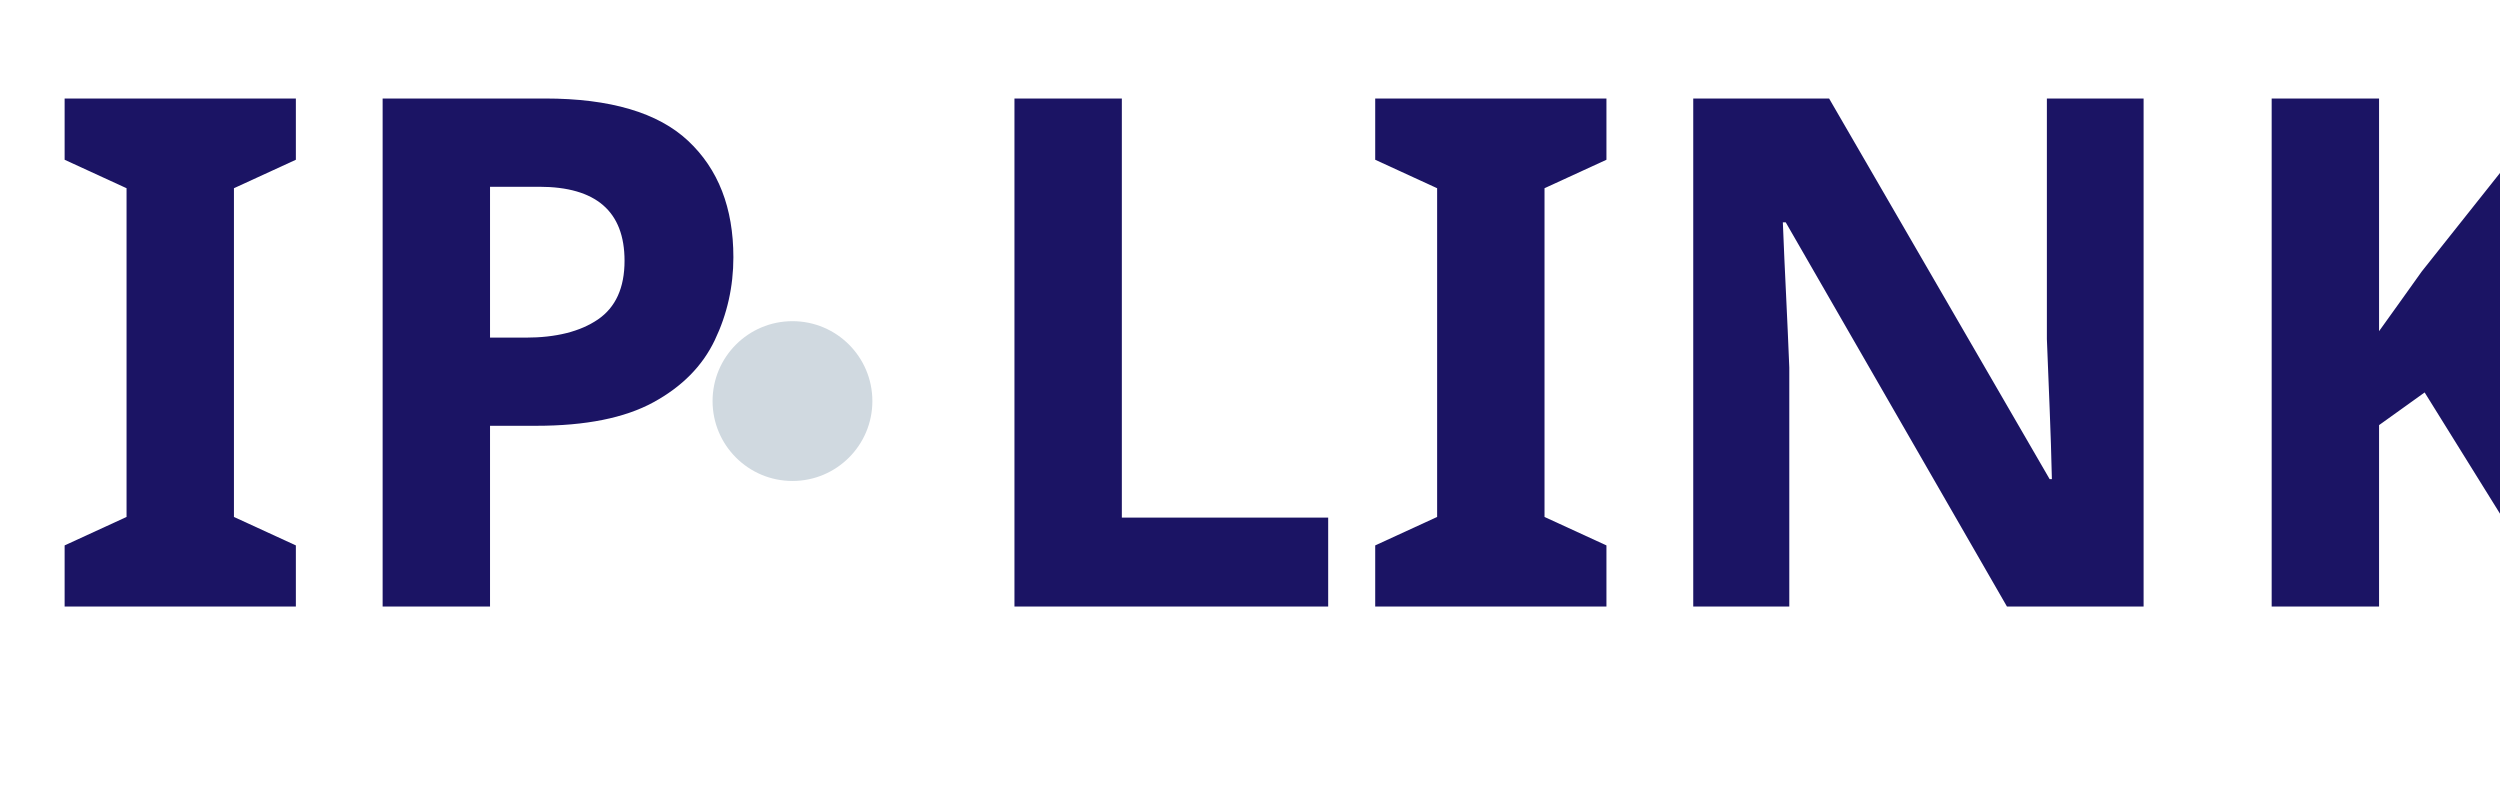
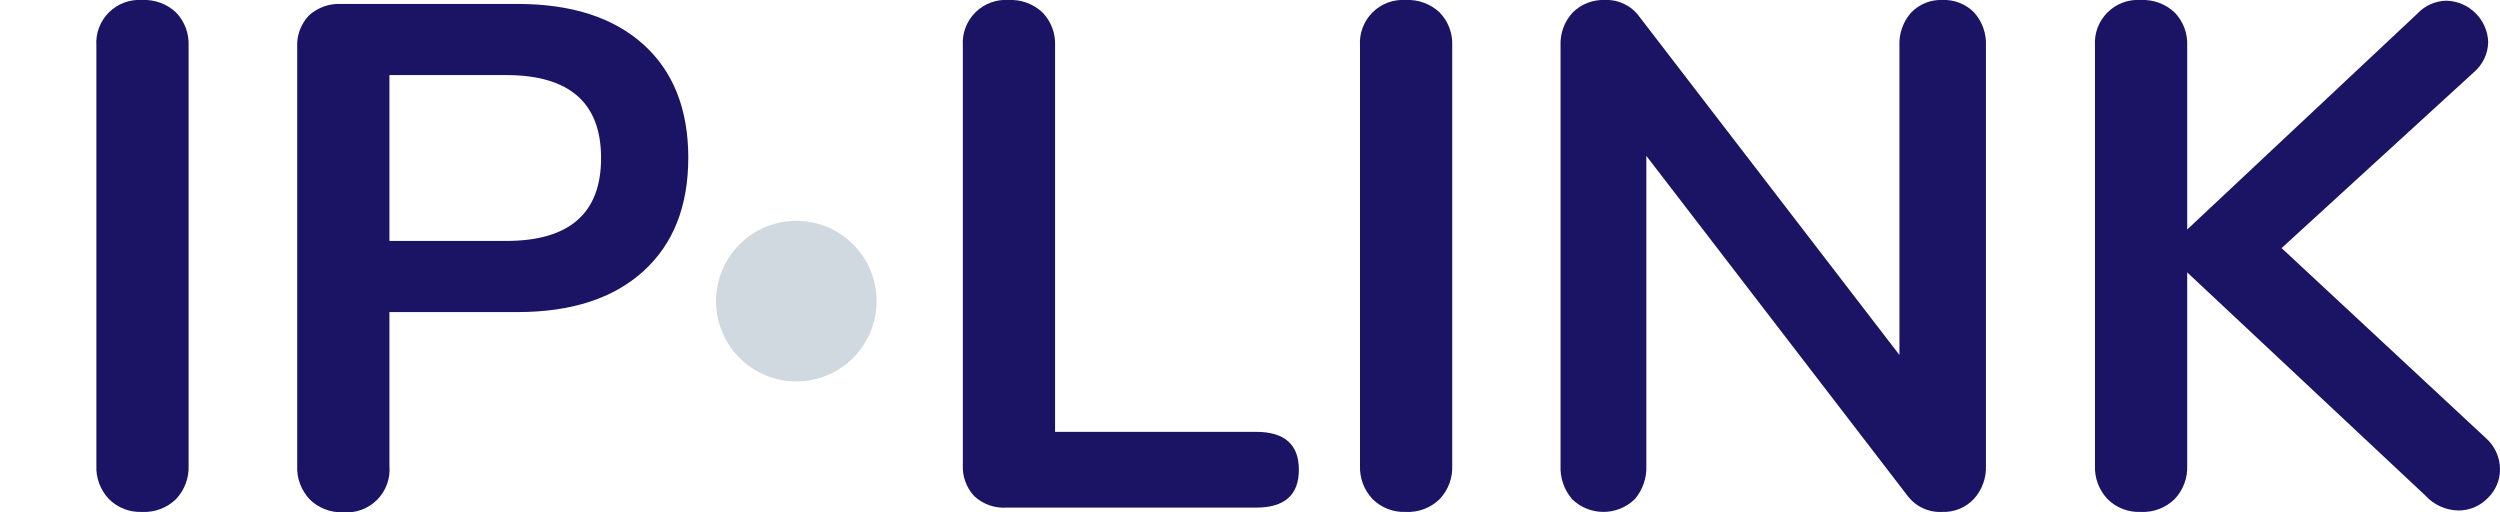
- <svg xmlns="http://www.w3.org/2000/svg" id="Layer_1" data-name="Layer 1" viewBox="0 0 351.37 112.75">
+ <svg xmlns="http://www.w3.org/2000/svg" id="Layer_1" data-name="Layer 1" viewBox="0 0 349.67 71.6">
  <defs>
-     <style>.cls-1{font-size:100px;fill:#1b1464;font-family:Nunito-Bold, Nunito;font-weight:700;}.cls-2{fill:#d0d9e0;}</style>
+     <style>.cls-1{fill:#1b1464;}.cls-2{fill:#d0d9e0;}</style>
  </defs>
-   <text class="cls-1" transform="translate(5.88 85.25)">IP LINK</text>
-   <text x="-42.03" y="-66.1" />
-   <circle class="cls-2" cx="111.38" cy="56.37" r="11.23" />
+   <path class="cls-1" d="M57.26,150.15a6.43,6.43,0,0,1-1.75-4.7V86.75a6,6,0,0,1,6.4-6.4,6.45,6.45,0,0,1,4.75,1.75,6.32,6.32,0,0,1,1.75,4.65v58.7a6.47,6.47,0,0,1-1.75,4.7,6.32,6.32,0,0,1-4.75,1.8A6.17,6.17,0,0,1,57.26,150.15Z" transform="translate(-42.03 -80.35)" />
+   <path class="cls-1" d="M85.35,150.2a6.43,6.43,0,0,1-1.75-4.75V87a6,6,0,0,1,1.65-4.5,6.29,6.29,0,0,1,4.55-1.6h24.6q11.31,0,17.6,5.65t6.3,15.85q0,10.2-6.3,15.9T114.4,124H96.5v21.5A6,6,0,0,1,90,152,6.28,6.28,0,0,1,85.35,150.2Zm40.75-47.75q0-11.6-13.3-11.6H96.5v23.2h16.3Q126.11,114.05,126.1,102.45Z" transform="translate(-42.03 -80.35)" />
+   <path class="cls-1" d="M178.3,149.75a6,6,0,0,1-1.6-4.4V86.75a6,6,0,0,1,6.4-6.4,6.43,6.43,0,0,1,4.75,1.75,6.28,6.28,0,0,1,1.75,4.65v54h28.1q6,0,6,5.3c0,3.54-2,5.3-6,5.3H182.8A6.08,6.08,0,0,1,178.3,149.75Z" transform="translate(-42.03 -80.35)" />
+   <path class="cls-1" d="M234,150.15a6.47,6.47,0,0,1-1.75-4.7V86.75a6,6,0,0,1,6.4-6.4,6.43,6.43,0,0,1,4.75,1.75,6.28,6.28,0,0,1,1.75,4.65v58.7a6.43,6.43,0,0,1-1.75,4.7,6.31,6.31,0,0,1-4.75,1.8A6.2,6.2,0,0,1,234,150.15Z" transform="translate(-42.03 -80.35)" />
+   <path class="cls-1" d="M318.15,82.1a6.51,6.51,0,0,1,1.65,4.65v58.7a6.57,6.57,0,0,1-1.7,4.7,5.77,5.77,0,0,1-4.4,1.8,5.7,5.7,0,0,1-4.9-2.3l-36.5-47.5v43.3a6.78,6.78,0,0,1-1.6,4.7,6.28,6.28,0,0,1-8.8,0,6.78,6.78,0,0,1-1.6-4.7V86.75A6.41,6.41,0,0,1,262,82.1a6,6,0,0,1,4.5-1.75,5.62,5.62,0,0,1,4.8,2.3L307.7,130V86.75a6.51,6.51,0,0,1,1.65-4.65,5.72,5.72,0,0,1,4.35-1.75A5.84,5.84,0,0,1,318.15,82.1Z" transform="translate(-42.03 -80.35)" />
+   <path class="cls-1" d="M391.7,146A5.53,5.53,0,0,1,390,150a5.66,5.66,0,0,1-4.15,1.75,6.4,6.4,0,0,1-4.6-2.1l-33.3-31.2v27a6.43,6.43,0,0,1-1.75,4.7,6.32,6.32,0,0,1-4.75,1.8,6.2,6.2,0,0,1-4.65-1.8,6.43,6.43,0,0,1-1.75-4.7V86.75a6,6,0,0,1,6.4-6.4,6.45,6.45,0,0,1,4.75,1.75,6.28,6.28,0,0,1,1.75,4.65v25.7l32.2-30.2a5.65,5.65,0,0,1,4.1-1.8,6,6,0,0,1,5.8,5.8,5.69,5.69,0,0,1-2,4.2l-26.9,24.6,28.6,26.6A5.82,5.82,0,0,1,391.7,146Z" transform="translate(-42.03 -80.35)" />
+   <text x="-42.03" y="-80.35" />
+   <circle class="cls-2" cx="111.38" cy="42.12" r="11.23" />
</svg>
